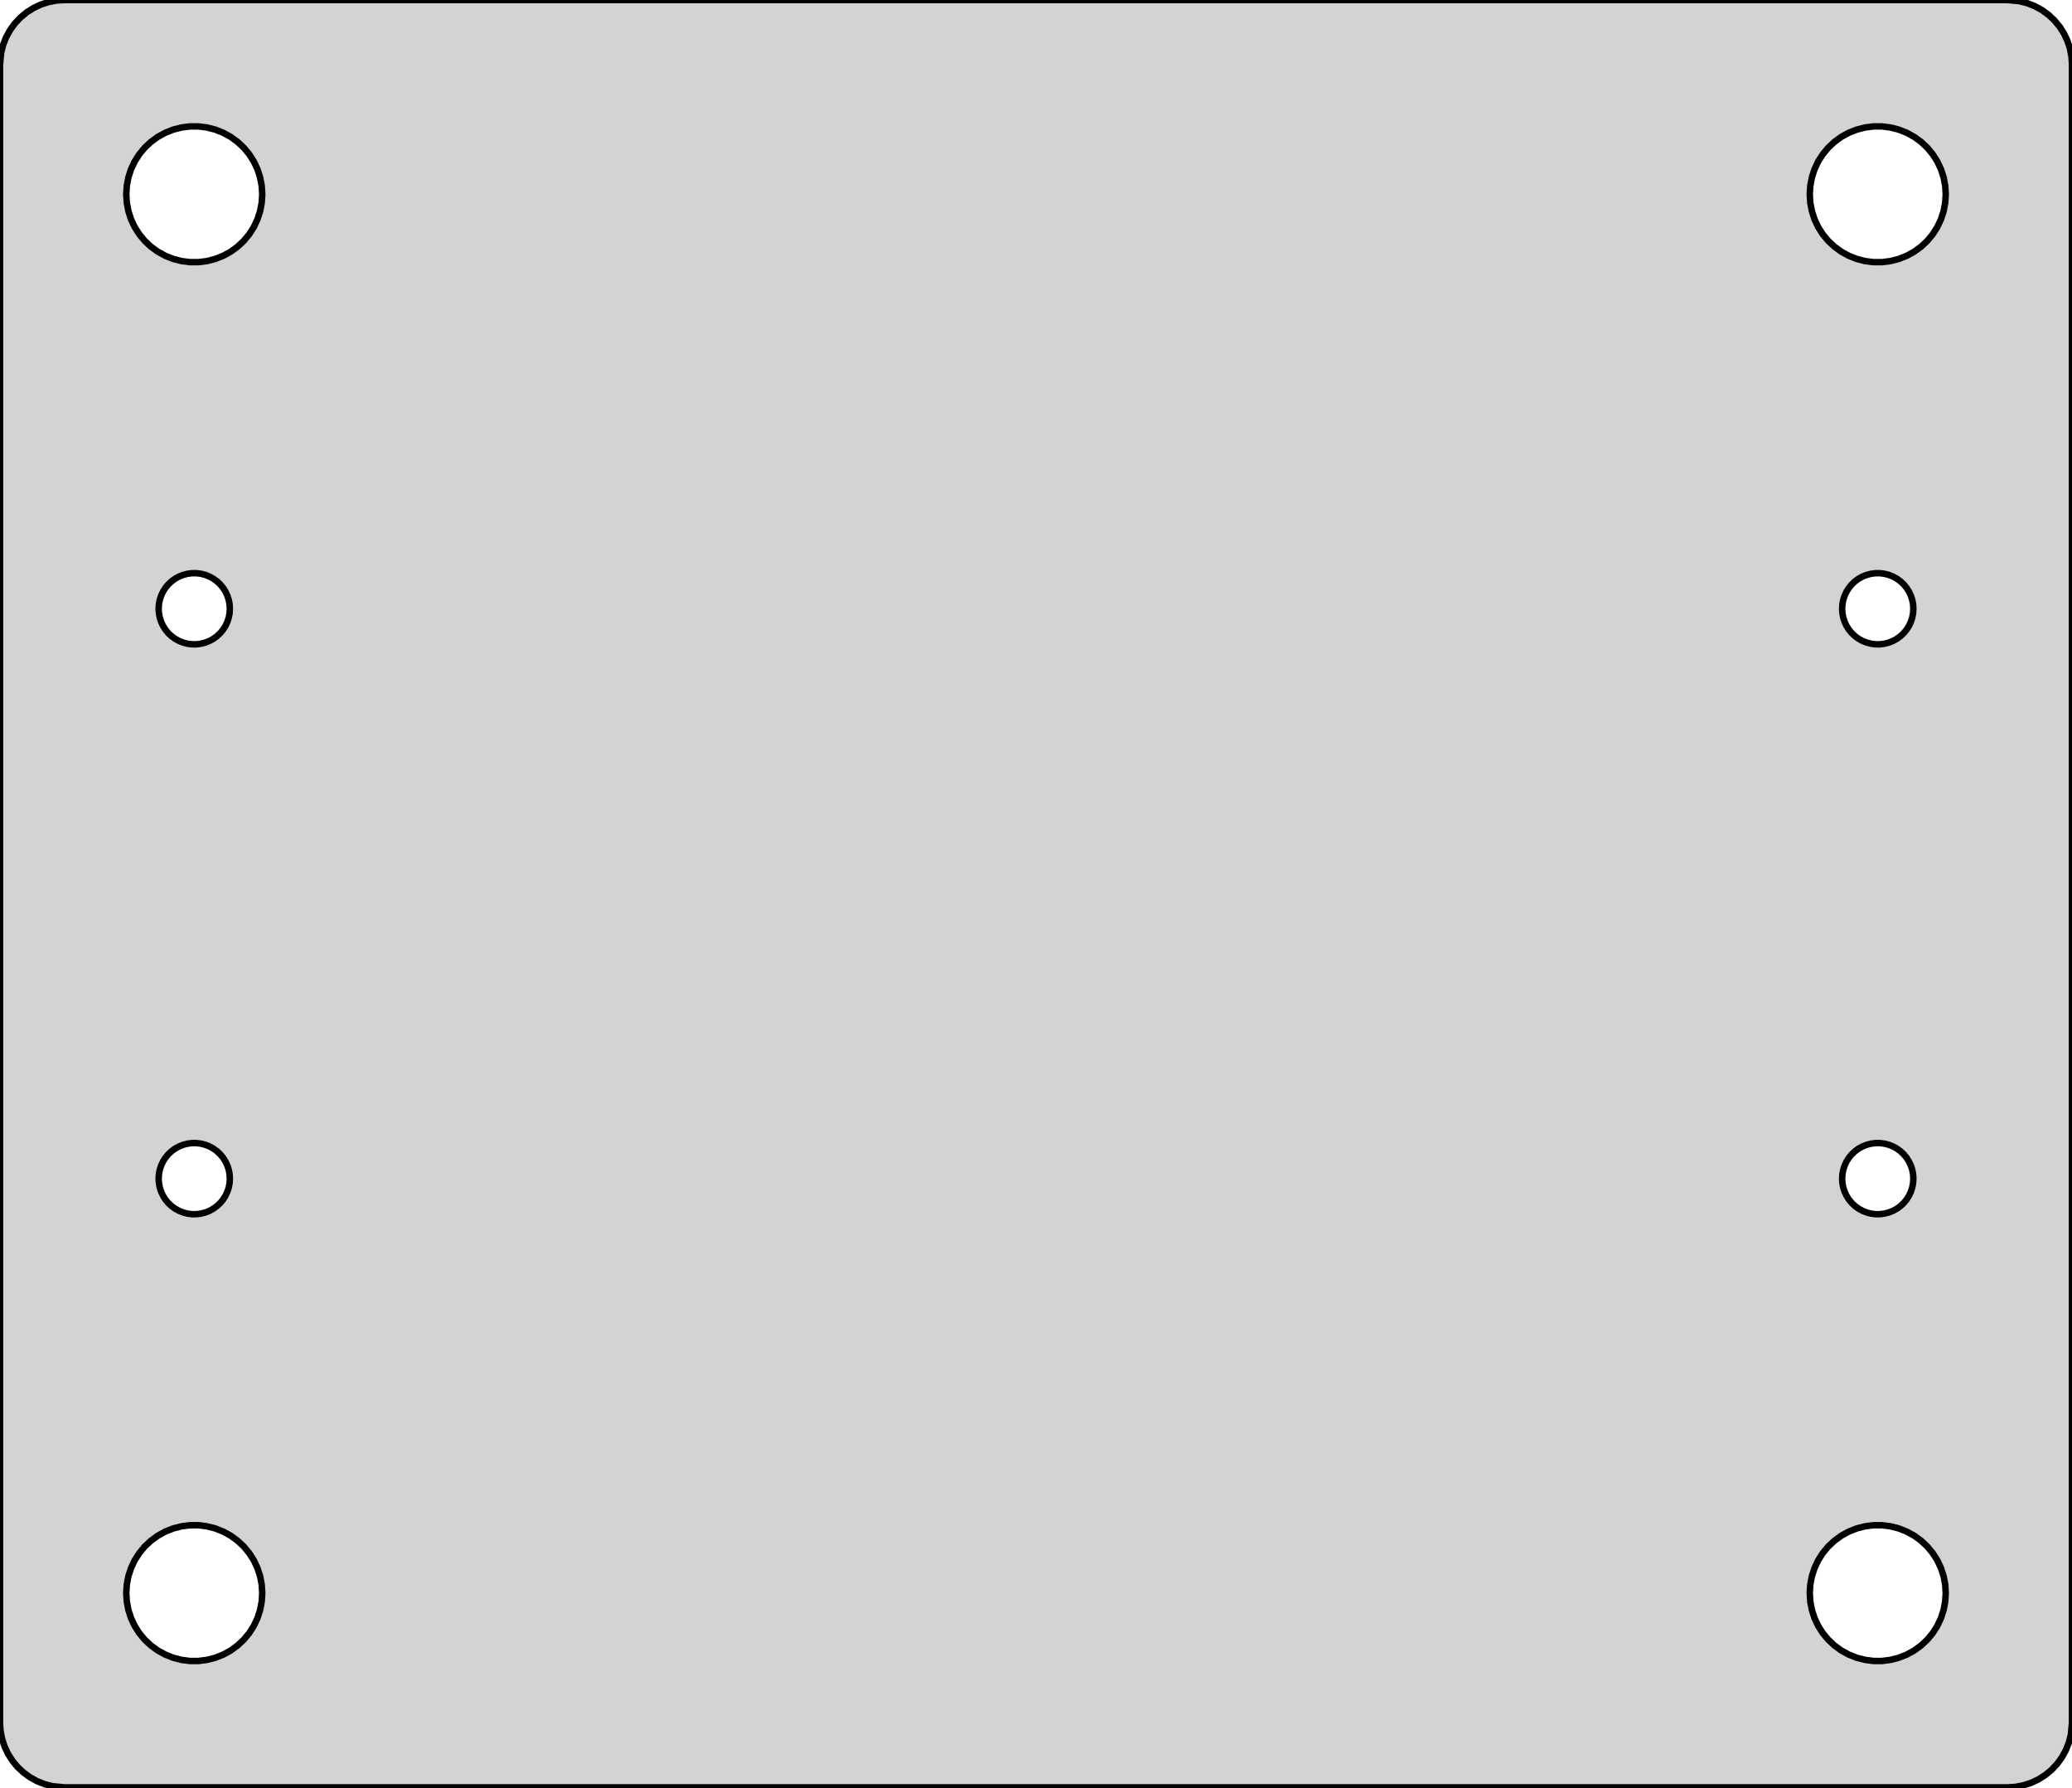
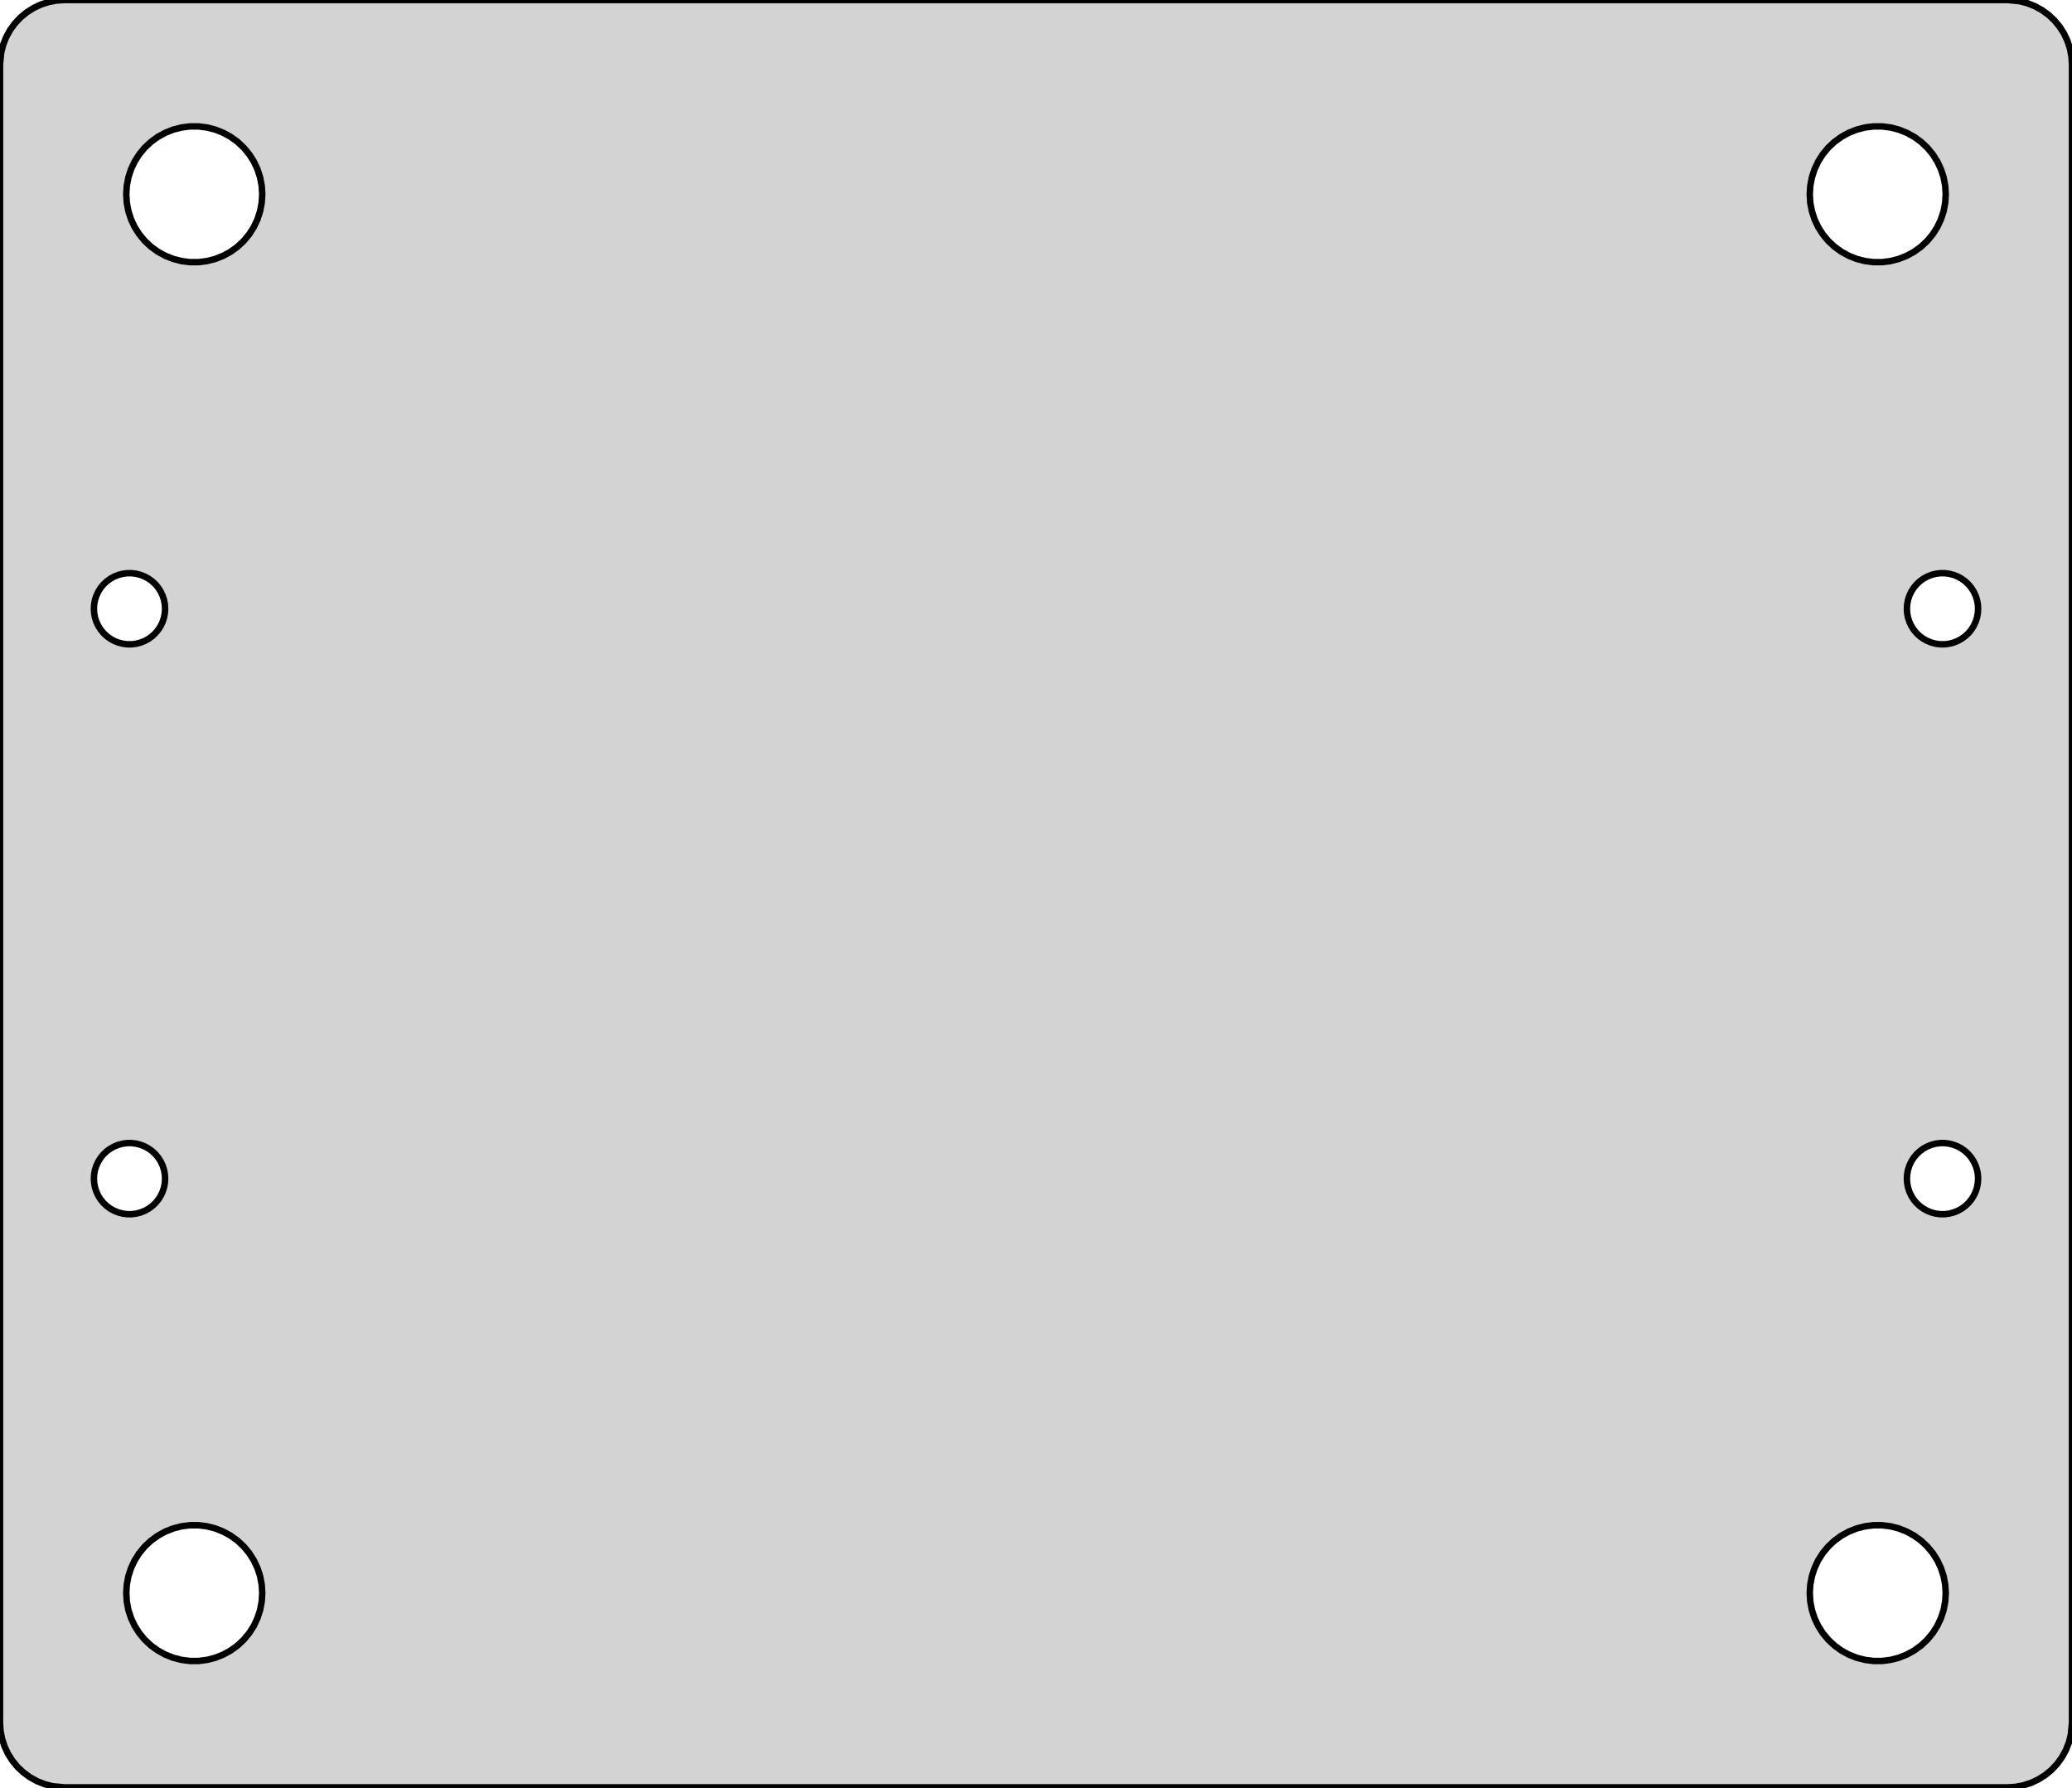
<svg xmlns="http://www.w3.org/2000/svg" width="160mm" height="138mm" viewBox="-80 -69 160 138" version="1.1">
-   <path d=" M 75.627,68.961 L 76.243,68.843 L 76.841,68.649 L 77.409,68.382 L 77.939,68.045 L 78.423,67.645  L 78.853,67.187 L 79.222,66.679 L 79.524,66.129 L 79.755,65.545 L 79.911,64.937 L 80,64  L 80,-64 L 79.961,-64.627 L 79.843,-65.243 L 79.649,-65.841 L 79.382,-66.409 L 79.045,-66.939  L 78.645,-67.423 L 78.187,-67.853 L 77.679,-68.222 L 77.129,-68.524 L 76.545,-68.755 L 75.937,-68.911  L 75,-69 L -75,-69 L -75.627,-68.961 L -76.243,-68.843 L -76.841,-68.649 L -77.409,-68.382  L -77.939,-68.045 L -78.423,-67.645 L -78.853,-67.187 L -79.222,-66.679 L -79.524,-66.129 L -79.755,-65.545  L -79.911,-64.937 L -80,-64 L -80,64 L -79.961,64.627 L -79.843,65.243 L -79.649,65.841  L -79.382,66.409 L -79.045,66.939 L -78.645,67.423 L -78.187,67.853 L -77.679,68.222 L -77.129,68.524  L -76.545,68.755 L -75.937,68.911 L -75,69 L 75,69 z M -65.33,-48.76 L -65.984,-48.843 L -66.622,-49.007 L -67.235,-49.25 L -67.813,-49.567 L -68.347,-49.955  L -68.827,-50.406 L -69.247,-50.914 L -69.601,-51.471 L -69.881,-52.067 L -70.085,-52.694 L -70.209,-53.342  L -70.25,-54 L -70.209,-54.658 L -70.085,-55.306 L -69.881,-55.933 L -69.601,-56.529 L -69.247,-57.086  L -68.827,-57.594 L -68.347,-58.045 L -67.813,-58.433 L -67.235,-58.75 L -66.622,-58.993 L -65.984,-59.157  L -65.33,-59.24 L -64.67,-59.24 L -64.016,-59.157 L -63.378,-58.993 L -62.765,-58.75 L -62.187,-58.433  L -61.654,-58.045 L -61.173,-57.594 L -60.753,-57.086 L -60.399,-56.529 L -60.119,-55.933 L -59.915,-55.306  L -59.791,-54.658 L -59.75,-54 L -59.791,-53.342 L -59.915,-52.694 L -60.119,-52.067 L -60.399,-51.471  L -60.753,-50.914 L -61.173,-50.406 L -61.654,-49.955 L -62.187,-49.567 L -62.765,-49.25 L -63.378,-49.007  L -64.016,-48.843 L -64.67,-48.76 z M 64.67,-48.76 L 64.016,-48.843 L 63.378,-49.007 L 62.765,-49.25 L 62.187,-49.567 L 61.654,-49.955  L 61.173,-50.406 L 60.753,-50.914 L 60.399,-51.471 L 60.119,-52.067 L 59.915,-52.694 L 59.791,-53.342  L 59.75,-54 L 59.791,-54.658 L 59.915,-55.306 L 60.119,-55.933 L 60.399,-56.529 L 60.753,-57.086  L 61.173,-57.594 L 61.654,-58.045 L 62.187,-58.433 L 62.765,-58.75 L 63.378,-58.993 L 64.016,-59.157  L 64.67,-59.24 L 65.33,-59.24 L 65.984,-59.157 L 66.622,-58.993 L 67.235,-58.75 L 67.813,-58.433  L 68.347,-58.045 L 68.827,-57.594 L 69.247,-57.086 L 69.601,-56.529 L 69.881,-55.933 L 70.085,-55.306  L 70.209,-54.658 L 70.25,-54 L 70.209,-53.342 L 70.085,-52.694 L 69.881,-52.067 L 69.601,-51.471  L 69.247,-50.914 L 68.827,-50.406 L 68.347,-49.955 L 67.813,-49.567 L 67.235,-49.25 L 66.622,-49.007  L 65.984,-48.843 L 65.33,-48.76 z M -65.173,-19.255 L -65.515,-19.299 L -65.85,-19.385 L -66.171,-19.512 L -66.474,-19.678 L -66.753,-19.881  L -67.005,-20.117 L -67.225,-20.384 L -67.41,-20.675 L -67.557,-20.988 L -67.664,-21.316 L -67.728,-21.655  L -67.75,-22 L -67.728,-22.345 L -67.664,-22.684 L -67.557,-23.012 L -67.41,-23.325 L -67.225,-23.616  L -67.005,-23.883 L -66.753,-24.119 L -66.474,-24.322 L -66.171,-24.488 L -65.85,-24.615 L -65.515,-24.701  L -65.173,-24.745 L -64.827,-24.745 L -64.485,-24.701 L -64.15,-24.615 L -63.829,-24.488 L -63.526,-24.322  L -63.247,-24.119 L -62.995,-23.883 L -62.775,-23.616 L -62.59,-23.325 L -62.443,-23.012 L -62.336,-22.684  L -62.272,-22.345 L -62.25,-22 L -62.272,-21.655 L -62.336,-21.316 L -62.443,-20.988 L -62.59,-20.675  L -62.775,-20.384 L -62.995,-20.117 L -63.247,-19.881 L -63.526,-19.678 L -63.829,-19.512 L -64.15,-19.385  L -64.485,-19.299 L -64.827,-19.255 z M 64.827,-19.255 L 64.485,-19.299 L 64.15,-19.385 L 63.829,-19.512 L 63.526,-19.678 L 63.247,-19.881  L 62.995,-20.117 L 62.775,-20.384 L 62.59,-20.675 L 62.443,-20.988 L 62.336,-21.316 L 62.272,-21.655  L 62.25,-22 L 62.272,-22.345 L 62.336,-22.684 L 62.443,-23.012 L 62.59,-23.325 L 62.775,-23.616  L 62.995,-23.883 L 63.247,-24.119 L 63.526,-24.322 L 63.829,-24.488 L 64.15,-24.615 L 64.485,-24.701  L 64.827,-24.745 L 65.173,-24.745 L 65.515,-24.701 L 65.85,-24.615 L 66.171,-24.488 L 66.474,-24.322  L 66.753,-24.119 L 67.005,-23.883 L 67.225,-23.616 L 67.41,-23.325 L 67.557,-23.012 L 67.664,-22.684  L 67.728,-22.345 L 67.75,-22 L 67.728,-21.655 L 67.664,-21.316 L 67.557,-20.988 L 67.41,-20.675  L 67.225,-20.384 L 67.005,-20.117 L 66.753,-19.881 L 66.474,-19.678 L 66.171,-19.512 L 65.85,-19.385  L 65.515,-19.299 L 65.173,-19.255 z M 64.827,24.745 L 64.485,24.701 L 64.15,24.615 L 63.829,24.488 L 63.526,24.322 L 63.247,24.119  L 62.995,23.883 L 62.775,23.616 L 62.59,23.325 L 62.443,23.012 L 62.336,22.684 L 62.272,22.345  L 62.25,22 L 62.272,21.655 L 62.336,21.316 L 62.443,20.988 L 62.59,20.675 L 62.775,20.384  L 62.995,20.117 L 63.247,19.881 L 63.526,19.678 L 63.829,19.512 L 64.15,19.385 L 64.485,19.299  L 64.827,19.255 L 65.173,19.255 L 65.515,19.299 L 65.85,19.385 L 66.171,19.512 L 66.474,19.678  L 66.753,19.881 L 67.005,20.117 L 67.225,20.384 L 67.41,20.675 L 67.557,20.988 L 67.664,21.316  L 67.728,21.655 L 67.75,22 L 67.728,22.345 L 67.664,22.684 L 67.557,23.012 L 67.41,23.325  L 67.225,23.616 L 67.005,23.883 L 66.753,24.119 L 66.474,24.322 L 66.171,24.488 L 65.85,24.615  L 65.515,24.701 L 65.173,24.745 z M -65.173,24.745 L -65.515,24.701 L -65.85,24.615 L -66.171,24.488 L -66.474,24.322 L -66.753,24.119  L -67.005,23.883 L -67.225,23.616 L -67.41,23.325 L -67.557,23.012 L -67.664,22.684 L -67.728,22.345  L -67.75,22 L -67.728,21.655 L -67.664,21.316 L -67.557,20.988 L -67.41,20.675 L -67.225,20.384  L -67.005,20.117 L -66.753,19.881 L -66.474,19.678 L -66.171,19.512 L -65.85,19.385 L -65.515,19.299  L -65.173,19.255 L -64.827,19.255 L -64.485,19.299 L -64.15,19.385 L -63.829,19.512 L -63.526,19.678  L -63.247,19.881 L -62.995,20.117 L -62.775,20.384 L -62.59,20.675 L -62.443,20.988 L -62.336,21.316  L -62.272,21.655 L -62.25,22 L -62.272,22.345 L -62.336,22.684 L -62.443,23.012 L -62.59,23.325  L -62.775,23.616 L -62.995,23.883 L -63.247,24.119 L -63.526,24.322 L -63.829,24.488 L -64.15,24.615  L -64.485,24.701 L -64.827,24.745 z M -65.33,59.24 L -65.984,59.157 L -66.622,58.993 L -67.235,58.75 L -67.813,58.433 L -68.347,58.045  L -68.827,57.594 L -69.247,57.086 L -69.601,56.529 L -69.881,55.933 L -70.085,55.306 L -70.209,54.658  L -70.25,54 L -70.209,53.342 L -70.085,52.694 L -69.881,52.067 L -69.601,51.471 L -69.247,50.914  L -68.827,50.406 L -68.347,49.955 L -67.813,49.567 L -67.235,49.25 L -66.622,49.007 L -65.984,48.843  L -65.33,48.76 L -64.67,48.76 L -64.016,48.843 L -63.378,49.007 L -62.765,49.25 L -62.187,49.567  L -61.654,49.955 L -61.173,50.406 L -60.753,50.914 L -60.399,51.471 L -60.119,52.067 L -59.915,52.694  L -59.791,53.342 L -59.75,54 L -59.791,54.658 L -59.915,55.306 L -60.119,55.933 L -60.399,56.529  L -60.753,57.086 L -61.173,57.594 L -61.654,58.045 L -62.187,58.433 L -62.765,58.75 L -63.378,58.993  L -64.016,59.157 L -64.67,59.24 z M 64.67,59.24 L 64.016,59.157 L 63.378,58.993 L 62.765,58.75 L 62.187,58.433 L 61.654,58.045  L 61.173,57.594 L 60.753,57.086 L 60.399,56.529 L 60.119,55.933 L 59.915,55.306 L 59.791,54.658  L 59.75,54 L 59.791,53.342 L 59.915,52.694 L 60.119,52.067 L 60.399,51.471 L 60.753,50.914  L 61.173,50.406 L 61.654,49.955 L 62.187,49.567 L 62.765,49.25 L 63.378,49.007 L 64.016,48.843  L 64.67,48.76 L 65.33,48.76 L 65.984,48.843 L 66.622,49.007 L 67.235,49.25 L 67.813,49.567  L 68.347,49.955 L 68.827,50.406 L 69.247,50.914 L 69.601,51.471 L 69.881,52.067 L 70.085,52.694  L 70.209,53.342 L 70.25,54 L 70.209,54.658 L 70.085,55.306 L 69.881,55.933 L 69.601,56.529  L 69.247,57.086 L 68.827,57.594 L 68.347,58.045 L 67.813,58.433 L 67.235,58.75 L 66.622,58.993  L 65.984,59.157 L 65.33,59.24 z " stroke="black" fill="lightgray" stroke-width="0.5" />
+   <path d=" M 75.627,68.961 L 76.243,68.843 L 76.841,68.649 L 77.409,68.382 L 77.939,68.045 L 78.423,67.645  L 78.853,67.187 L 79.222,66.679 L 79.524,66.129 L 79.755,65.545 L 79.911,64.937 L 80,64  L 80,-64 L 79.961,-64.627 L 79.843,-65.243 L 79.649,-65.841 L 79.382,-66.409 L 79.045,-66.939  L 78.645,-67.423 L 78.187,-67.853 L 77.679,-68.222 L 77.129,-68.524 L 76.545,-68.755 L 75.937,-68.911  L 75,-69 L -75,-69 L -75.627,-68.961 L -76.243,-68.843 L -76.841,-68.649 L -77.409,-68.382  L -77.939,-68.045 L -78.423,-67.645 L -78.853,-67.187 L -79.222,-66.679 L -79.524,-66.129 L -79.755,-65.545  L -79.911,-64.937 L -80,-64 L -80,64 L -79.961,64.627 L -79.843,65.243 L -79.649,65.841  L -79.382,66.409 L -79.045,66.939 L -78.645,67.423 L -78.187,67.853 L -77.679,68.222 L -77.129,68.524  L -76.545,68.755 L -75.937,68.911 L -75,69 L 75,69 z M -65.33,-48.76 L -65.984,-48.843 L -66.622,-49.007 L -67.235,-49.25 L -67.813,-49.567 L -68.347,-49.955  L -68.827,-50.406 L -69.247,-50.914 L -69.601,-51.471 L -69.881,-52.067 L -70.085,-52.694 L -70.209,-53.342  L -70.25,-54 L -70.209,-54.658 L -70.085,-55.306 L -69.881,-55.933 L -69.601,-56.529 L -69.247,-57.086  L -68.827,-57.594 L -68.347,-58.045 L -67.813,-58.433 L -67.235,-58.75 L -66.622,-58.993 L -65.984,-59.157  L -65.33,-59.24 L -64.67,-59.24 L -64.016,-59.157 L -63.378,-58.993 L -62.765,-58.75 L -62.187,-58.433  L -61.654,-58.045 L -61.173,-57.594 L -60.753,-57.086 L -60.399,-56.529 L -60.119,-55.933 L -59.915,-55.306  L -59.791,-54.658 L -59.75,-54 L -59.791,-53.342 L -59.915,-52.694 L -60.119,-52.067 L -60.399,-51.471  L -60.753,-50.914 L -61.173,-50.406 L -61.654,-49.955 L -62.187,-49.567 L -62.765,-49.25 L -63.378,-49.007  L -64.016,-48.843 L -64.67,-48.76 z M 64.67,-48.76 L 64.016,-48.843 L 63.378,-49.007 L 62.765,-49.25 L 62.187,-49.567 L 61.654,-49.955  L 61.173,-50.406 L 60.753,-50.914 L 60.399,-51.471 L 60.119,-52.067 L 59.915,-52.694 L 59.791,-53.342  L 59.75,-54 L 59.791,-54.658 L 59.915,-55.306 L 60.119,-55.933 L 60.399,-56.529 L 60.753,-57.086  L 61.173,-57.594 L 61.654,-58.045 L 62.187,-58.433 L 62.765,-58.75 L 63.378,-58.993 L 64.016,-59.157  L 64.67,-59.24 L 65.33,-59.24 L 65.984,-59.157 L 66.622,-58.993 L 67.235,-58.75 L 67.813,-58.433  L 68.347,-58.045 L 68.827,-57.594 L 69.247,-57.086 L 69.601,-56.529 L 69.881,-55.933 L 70.085,-55.306  L 70.209,-54.658 L 70.25,-54 L 70.209,-53.342 L 70.085,-52.694 L 69.881,-52.067 L 69.601,-51.471  L 69.247,-50.914 L 68.827,-50.406 L 68.347,-49.955 L 67.813,-49.567 L 67.235,-49.25 L 66.622,-49.007  L 65.984,-48.843 L 65.33,-48.76 z M -70.173,-19.255 L -70.515,-19.299 L -70.85,-19.385 L -71.171,-19.512 L -71.474,-19.678 L -71.753,-19.881  L -72.005,-20.117 L -72.225,-20.384 L -72.41,-20.675 L -72.557,-20.988 L -72.664,-21.316 L -72.728,-21.655  L -72.75,-22 L -72.728,-22.345 L -72.664,-22.684 L -72.557,-23.012 L -72.41,-23.325 L -72.225,-23.616  L -72.005,-23.883 L -71.753,-24.119 L -71.474,-24.322 L -71.171,-24.488 L -70.85,-24.615 L -70.515,-24.701  L -70.173,-24.745 L -69.827,-24.745 L -69.485,-24.701 L -69.15,-24.615 L -68.829,-24.488 L -68.526,-24.322  L -68.247,-24.119 L -67.995,-23.883 L -67.775,-23.616 L -67.59,-23.325 L -67.443,-23.012 L -67.336,-22.684  L -67.272,-22.345 L -67.25,-22 L -67.272,-21.655 L -67.336,-21.316 L -67.443,-20.988 L -67.59,-20.675  L -67.775,-20.384 L -67.995,-20.117 L -68.247,-19.881 L -68.526,-19.678 L -68.829,-19.512 L -69.15,-19.385  L -69.485,-19.299 L -69.827,-19.255 z M 69.827,-19.255 L 69.485,-19.299 L 69.15,-19.385 L 68.829,-19.512 L 68.526,-19.678 L 68.247,-19.881  L 67.995,-20.117 L 67.775,-20.384 L 67.59,-20.675 L 67.443,-20.988 L 67.336,-21.316 L 67.272,-21.655  L 67.25,-22 L 67.272,-22.345 L 67.336,-22.684 L 67.443,-23.012 L 67.59,-23.325 L 67.775,-23.616  L 67.995,-23.883 L 68.247,-24.119 L 68.526,-24.322 L 68.829,-24.488 L 69.15,-24.615 L 69.485,-24.701  L 69.827,-24.745 L 70.173,-24.745 L 70.515,-24.701 L 70.85,-24.615 L 71.171,-24.488 L 71.474,-24.322  L 71.753,-24.119 L 72.005,-23.883 L 72.225,-23.616 L 72.41,-23.325 L 72.557,-23.012 L 72.664,-22.684  L 72.728,-22.345 L 72.75,-22 L 72.728,-21.655 L 72.664,-21.316 L 72.557,-20.988 L 72.41,-20.675  L 72.225,-20.384 L 72.005,-20.117 L 71.753,-19.881 L 71.474,-19.678 L 71.171,-19.512 L 70.85,-19.385  L 70.515,-19.299 L 70.173,-19.255 z M 69.827,24.745 L 69.485,24.701 L 69.15,24.615 L 68.829,24.488 L 68.526,24.322 L 68.247,24.119  L 67.995,23.883 L 67.775,23.616 L 67.59,23.325 L 67.443,23.012 L 67.336,22.684 L 67.272,22.345  L 67.25,22 L 67.272,21.655 L 67.336,21.316 L 67.443,20.988 L 67.59,20.675 L 67.775,20.384  L 67.995,20.117 L 68.247,19.881 L 68.526,19.678 L 68.829,19.512 L 69.15,19.385 L 69.485,19.299  L 69.827,19.255 L 70.173,19.255 L 70.515,19.299 L 70.85,19.385 L 71.171,19.512 L 71.474,19.678  L 71.753,19.881 L 72.005,20.117 L 72.225,20.384 L 72.41,20.675 L 72.557,20.988 L 72.664,21.316  L 72.728,21.655 L 72.75,22 L 72.728,22.345 L 72.664,22.684 L 72.557,23.012 L 72.41,23.325  L 72.225,23.616 L 72.005,23.883 L 71.753,24.119 L 71.474,24.322 L 71.171,24.488 L 70.85,24.615  L 70.515,24.701 L 70.173,24.745 z M -70.173,24.745 L -70.515,24.701 L -70.85,24.615 L -71.171,24.488 L -71.474,24.322 L -71.753,24.119  L -72.005,23.883 L -72.225,23.616 L -72.41,23.325 L -72.557,23.012 L -72.664,22.684 L -72.728,22.345  L -72.75,22 L -72.728,21.655 L -72.664,21.316 L -72.557,20.988 L -72.41,20.675 L -72.225,20.384  L -72.005,20.117 L -71.753,19.881 L -71.474,19.678 L -71.171,19.512 L -70.85,19.385 L -70.515,19.299  L -70.173,19.255 L -69.827,19.255 L -69.485,19.299 L -69.15,19.385 L -68.829,19.512 L -68.526,19.678  L -68.247,19.881 L -67.995,20.117 L -67.775,20.384 L -67.59,20.675 L -67.443,20.988 L -67.336,21.316  L -67.272,21.655 L -67.25,22 L -67.272,22.345 L -67.336,22.684 L -67.443,23.012 L -67.59,23.325  L -67.775,23.616 L -67.995,23.883 L -68.247,24.119 L -68.526,24.322 L -68.829,24.488 L -69.15,24.615  L -69.485,24.701 L -69.827,24.745 z M -65.33,59.24 L -65.984,59.157 L -66.622,58.993 L -67.235,58.75 L -67.813,58.433 L -68.347,58.045  L -68.827,57.594 L -69.247,57.086 L -69.601,56.529 L -69.881,55.933 L -70.085,55.306 L -70.209,54.658  L -70.25,54 L -70.209,53.342 L -70.085,52.694 L -69.881,52.067 L -69.601,51.471 L -69.247,50.914  L -68.827,50.406 L -68.347,49.955 L -67.813,49.567 L -67.235,49.25 L -66.622,49.007 L -65.984,48.843  L -65.33,48.76 L -64.67,48.76 L -64.016,48.843 L -63.378,49.007 L -62.765,49.25 L -62.187,49.567  L -61.654,49.955 L -61.173,50.406 L -60.753,50.914 L -60.399,51.471 L -60.119,52.067 L -59.915,52.694  L -59.791,53.342 L -59.75,54 L -59.791,54.658 L -59.915,55.306 L -60.119,55.933 L -60.399,56.529  L -60.753,57.086 L -61.173,57.594 L -61.654,58.045 L -62.187,58.433 L -62.765,58.75 L -63.378,58.993  L -64.016,59.157 L -64.67,59.24 z M 64.67,59.24 L 64.016,59.157 L 63.378,58.993 L 62.765,58.75 L 62.187,58.433 L 61.654,58.045  L 61.173,57.594 L 60.753,57.086 L 60.399,56.529 L 60.119,55.933 L 59.915,55.306 L 59.791,54.658  L 59.75,54 L 59.791,53.342 L 59.915,52.694 L 60.119,52.067 L 60.399,51.471 L 60.753,50.914  L 61.173,50.406 L 61.654,49.955 L 62.187,49.567 L 62.765,49.25 L 63.378,49.007 L 64.016,48.843  L 64.67,48.76 L 65.33,48.76 L 65.984,48.843 L 66.622,49.007 L 67.235,49.25 L 67.813,49.567  L 68.347,49.955 L 68.827,50.406 L 69.247,50.914 L 69.601,51.471 L 69.881,52.067 L 70.085,52.694  L 70.209,53.342 L 70.25,54 L 70.209,54.658 L 70.085,55.306 L 69.881,55.933 L 69.601,56.529  L 69.247,57.086 L 68.827,57.594 L 68.347,58.045 L 67.813,58.433 L 67.235,58.75 L 66.622,58.993  L 65.984,59.157 L 65.33,59.24 z " stroke="black" fill="lightgray" stroke-width="0.5" />
</svg>
